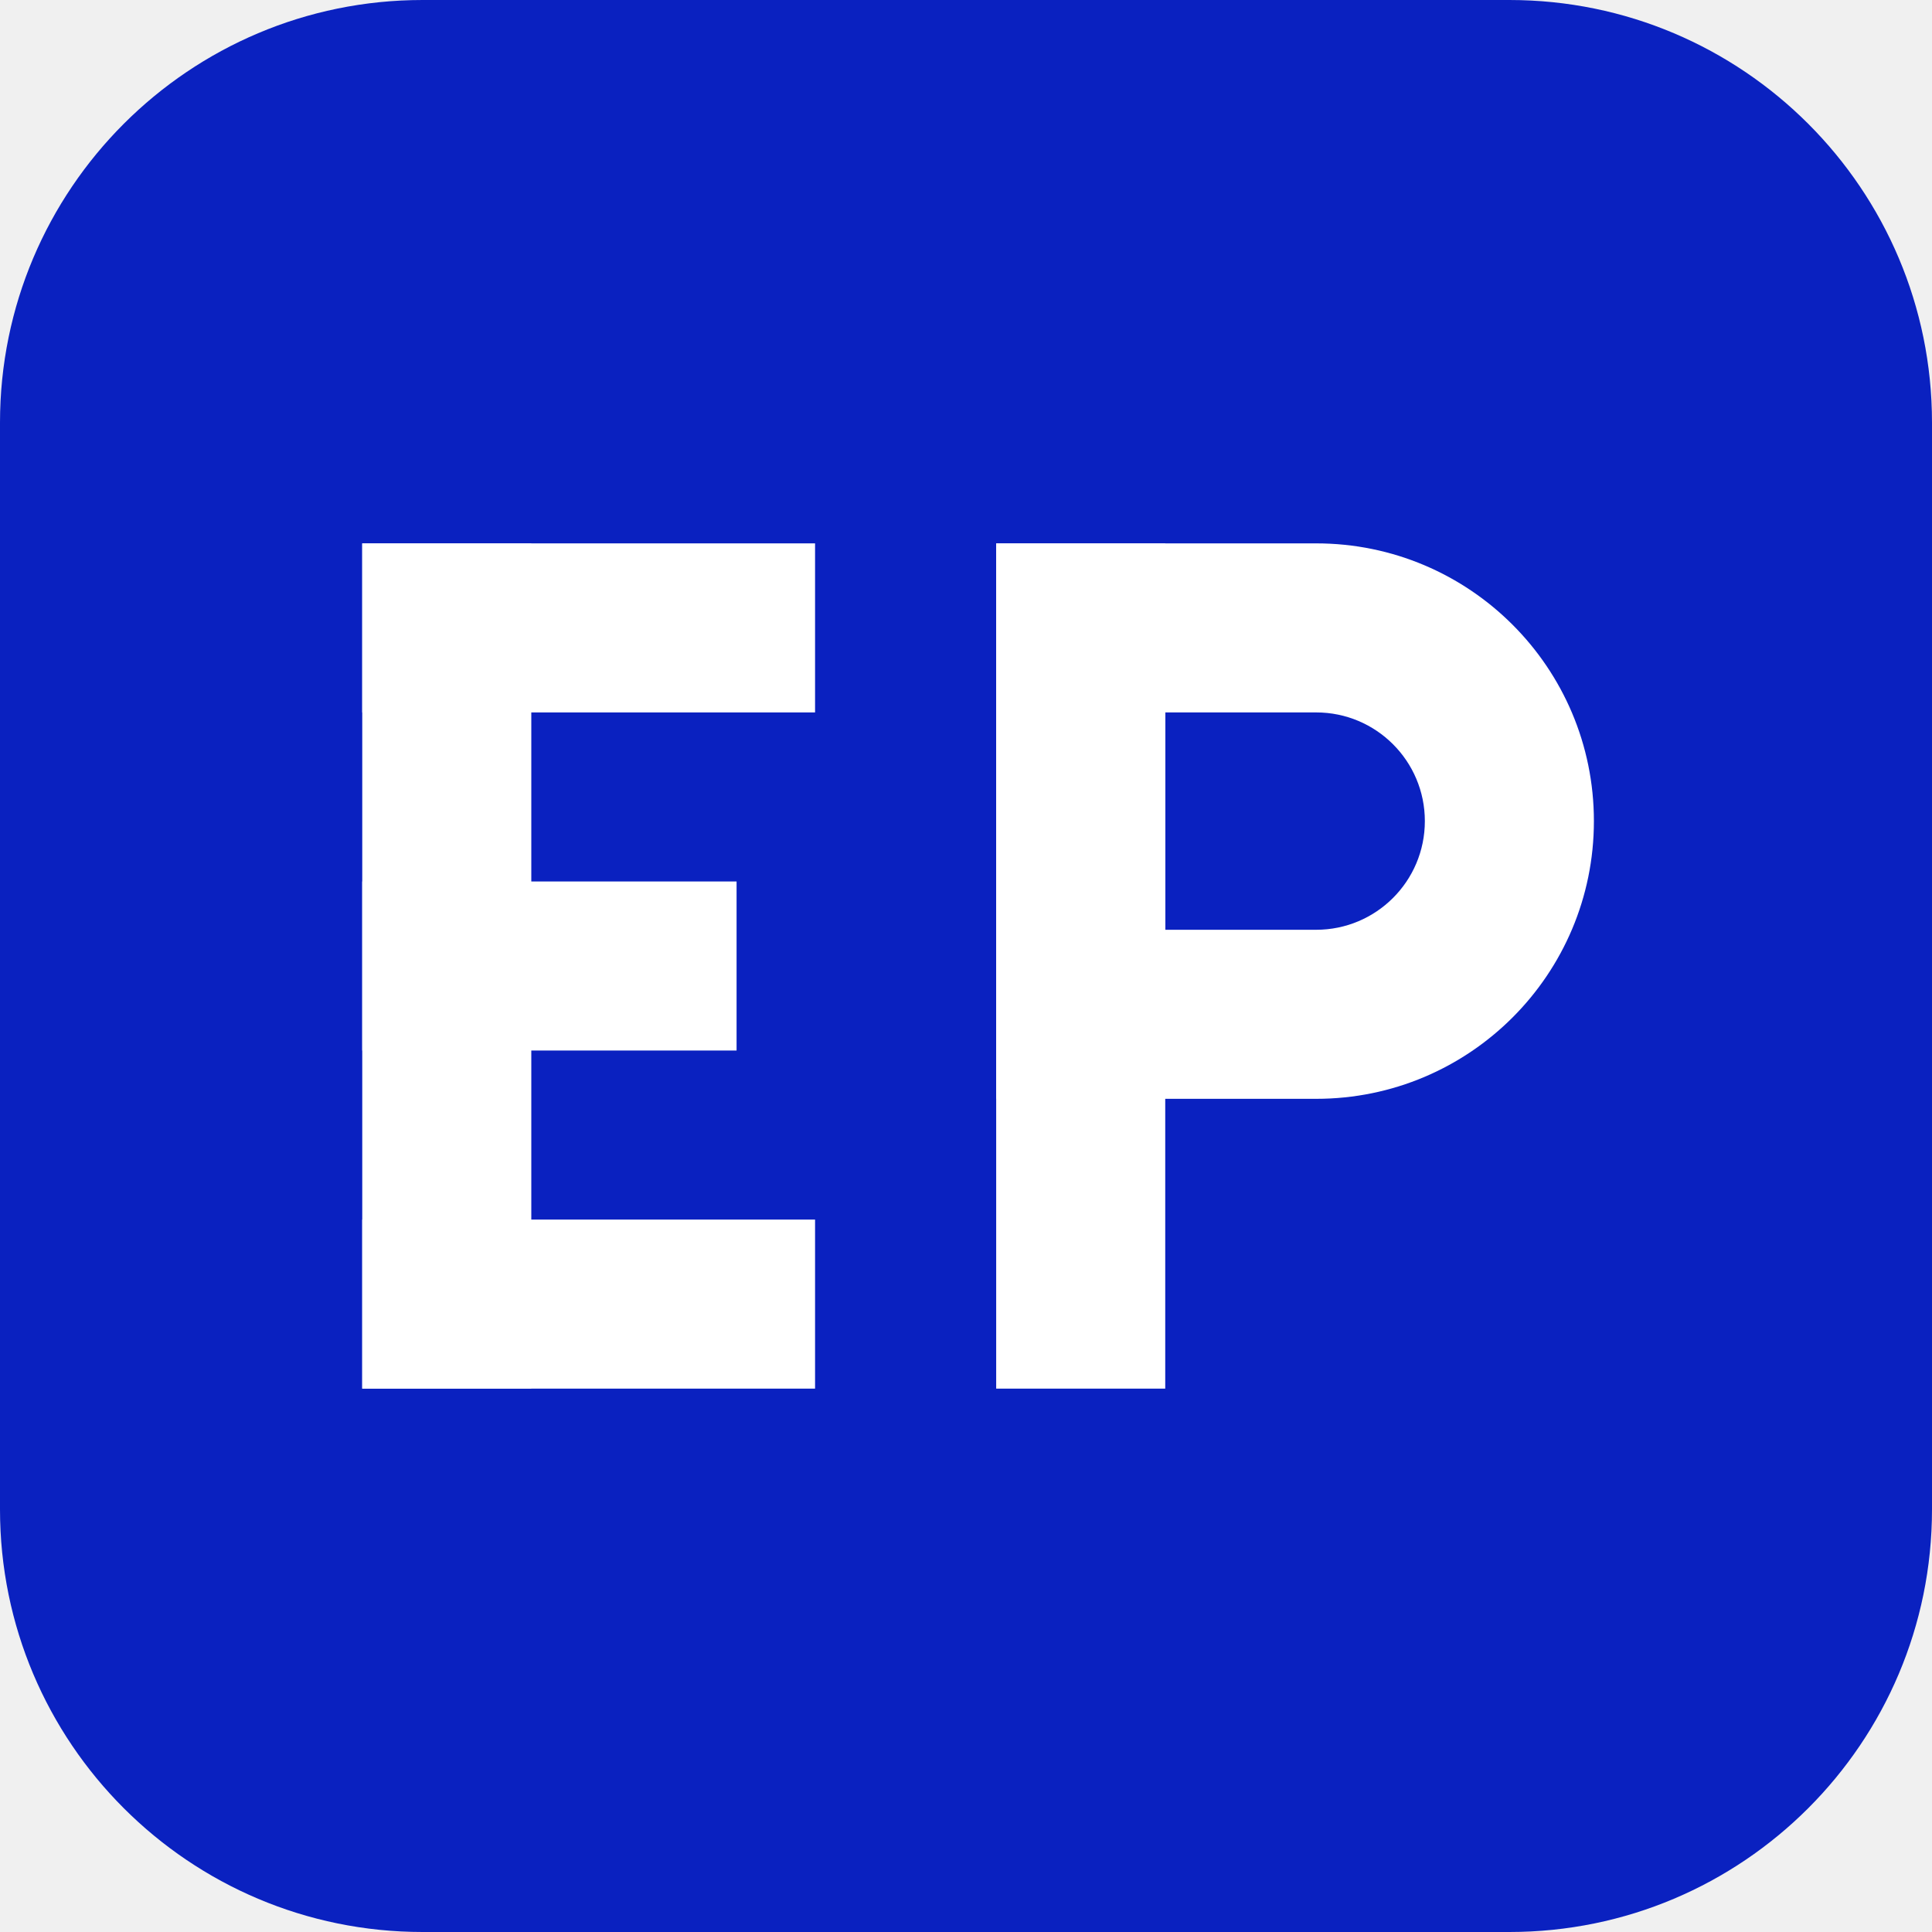
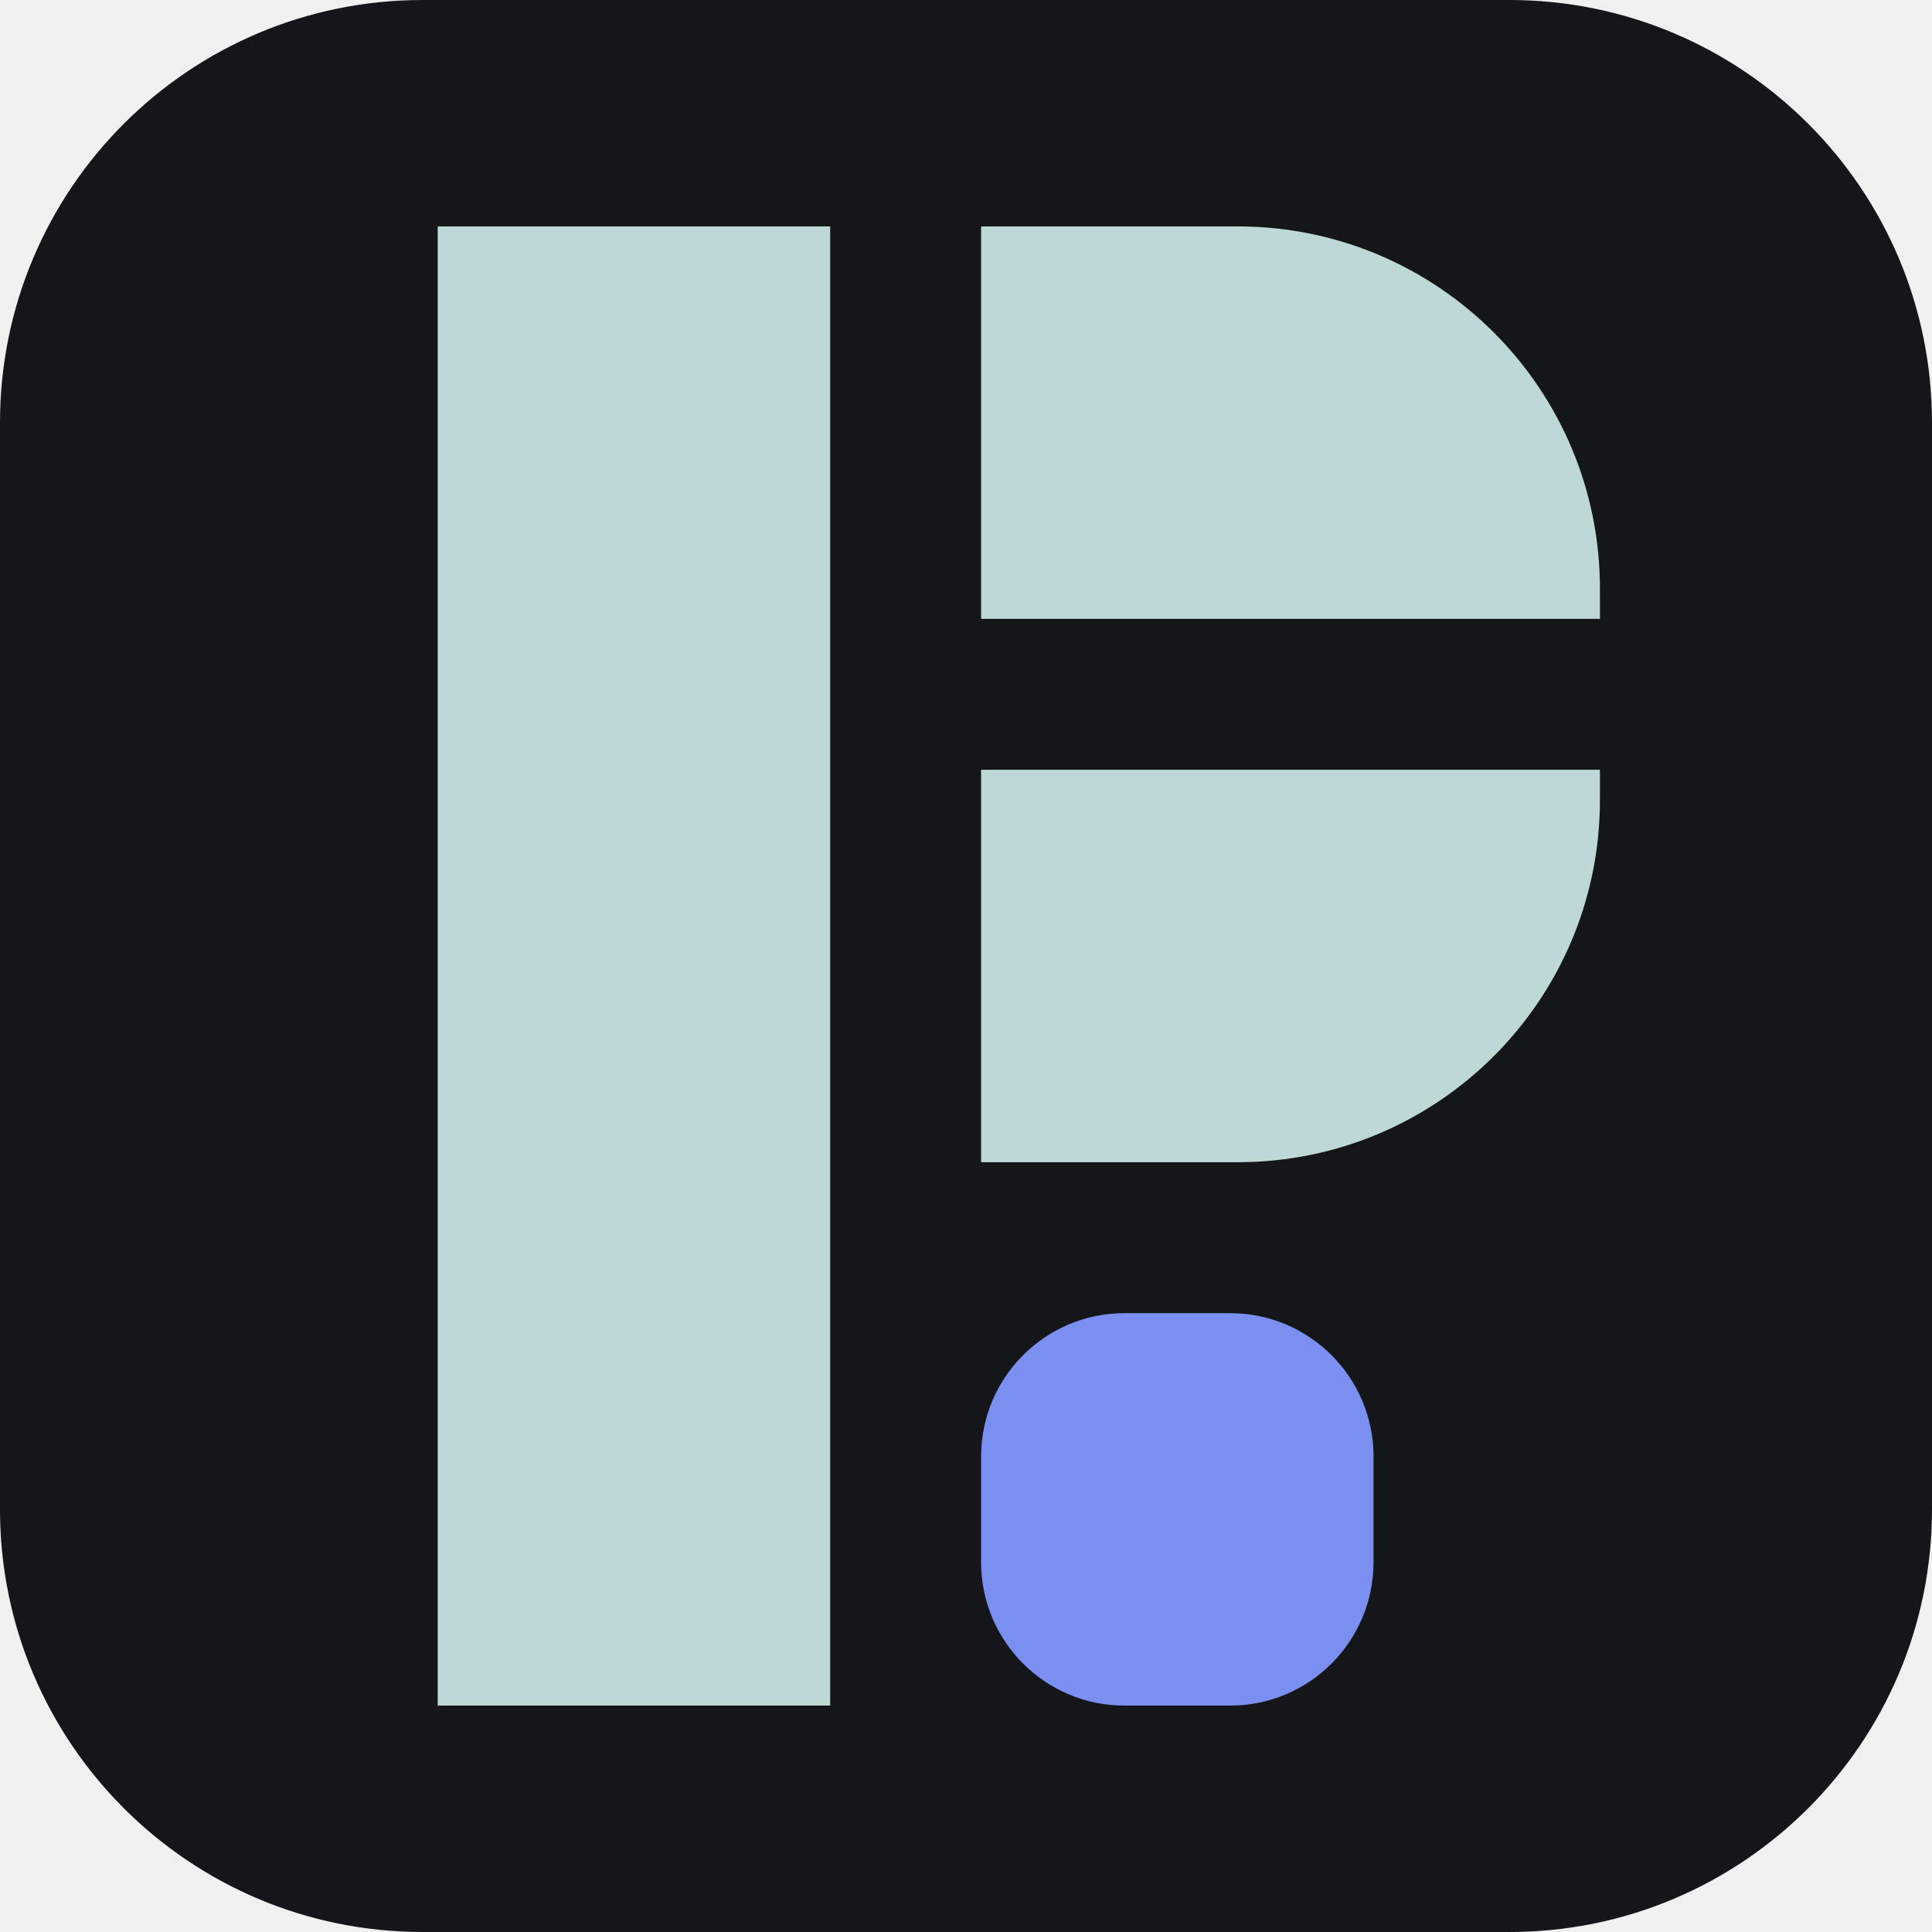
- <svg xmlns="http://www.w3.org/2000/svg" viewBox="0 0 32 32" role="img" aria-label="EP">
-   <rect width="32" height="32" rx="7" fill="#0a21c0" />
-   <g fill="#ffffff">
-     <rect x="6" y="9" width="2.8" height="14" />
-     <rect x="6" y="9" width="7.5" height="2.8" />
-     <rect x="6" y="14.6" width="6.2" height="2.8" />
-     <rect x="6" y="20.2" width="7.5" height="2.8" />
-     <rect x="16.5" y="9" width="2.8" height="14" />
-     <path fill-rule="evenodd" d="M16.5 9h5.3a4.6 4.6 0 0 1 0 9.2h-5.3Zm2.8 2.8h2.5a1.8 1.8 0 0 1 0 3.6h-2.5Z" />
-   </g>
+ <svg xmlns="http://www.w3.org/2000/svg" viewBox="0 0 256 256" role="img" aria-label="exile.party">
+   <rect width="256" height="256" rx="56" fill="#141619" />
+   <path fill="#bed7d7" d="M58 30h52v196h-52ZM130 30h34a48 48 0 0 1 48 48v4h-82ZM130 102h82v4a48 48 0 0 1-48 48h-34Z" />
+   <rect x="130" y="174" width="52" height="52" rx="19" fill="#7b8ff0" />
</svg>
